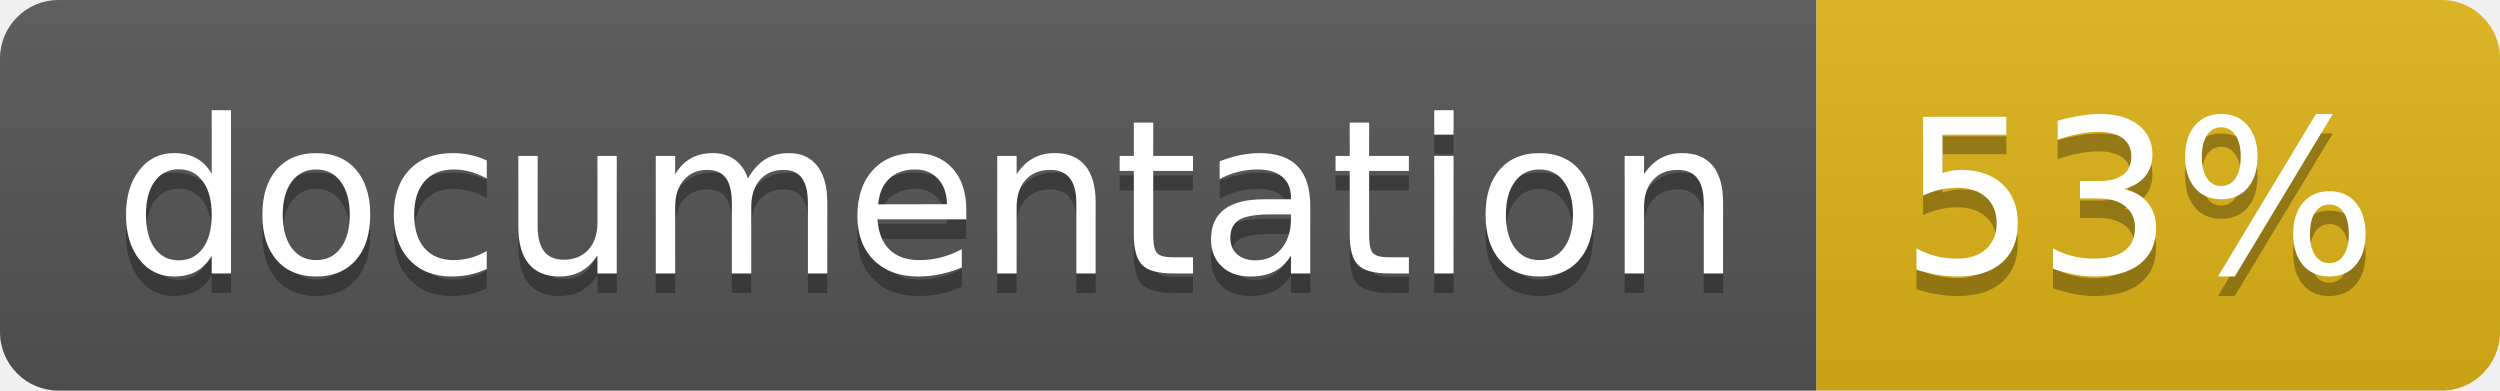
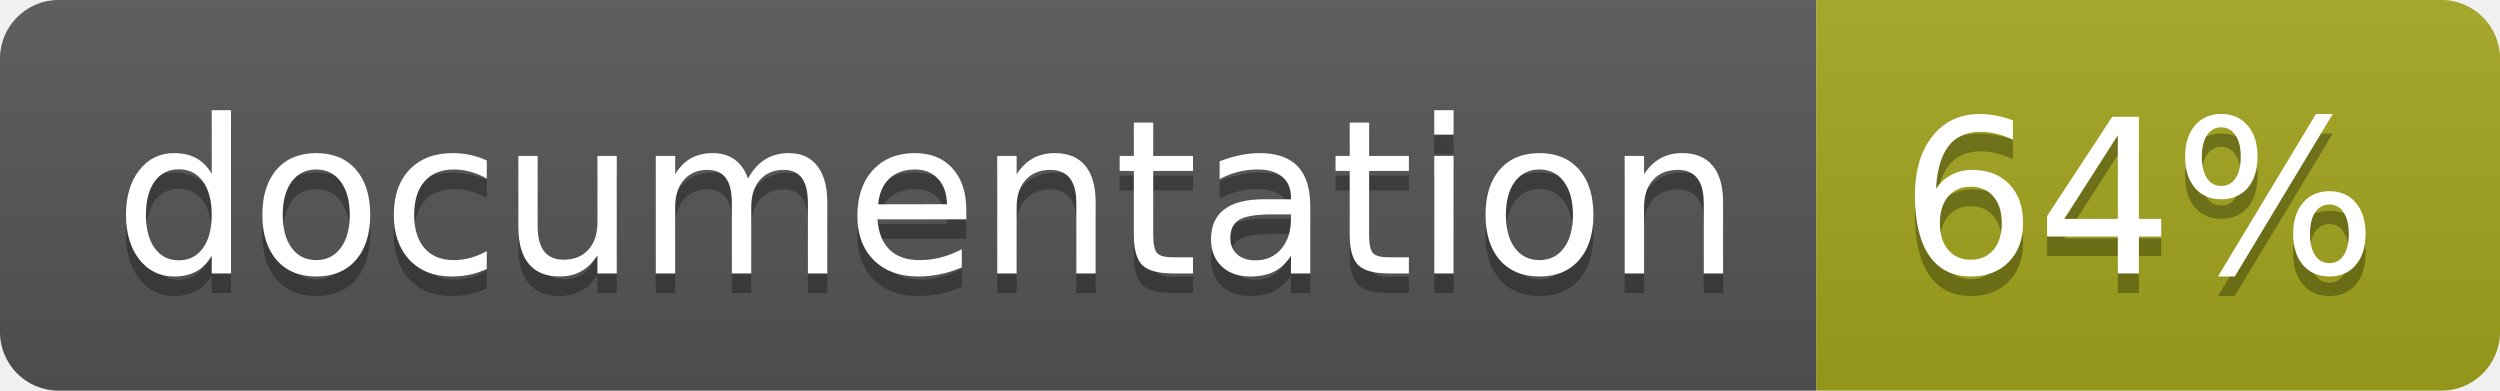
<svg xmlns="http://www.w3.org/2000/svg" width="128" height="20">
  <linearGradient id="b" x2="0" y2="100%">
    <stop offset="0" stop-color="#bbb" stop-opacity=".1" />
    <stop offset="1" stop-opacity=".1" />
  </linearGradient>
  <clipPath id="a">
    <rect width="128" height="20" rx="3" fill="#fff" />
  </clipPath>
  <g clip-path="url(#a)">
    <path fill="#555" d="M0 0h93v20H0z" />
-     <path fill="#dfb317" d="M93 0h35v20H93z" />
+     <path fill="#a4a61d" d="M93 0h35v20H93z" />
    <path fill="url(#b)" d="M0 0h128v20H0z" />
  </g>
  <g fill="#fff" text-anchor="middle" font-family="DejaVu Sans,Verdana,Geneva,sans-serif" font-size="110">
    <text x="475" y="150" fill="#010101" fill-opacity=".3" transform="scale(.1)" textLength="830">
      documentation
    </text>
    <text x="475" y="140" transform="scale(.1)" textLength="830">
      documentation
    </text>
    <text x="1095" y="150" fill="#010101" fill-opacity=".3" transform="scale(.1)" textLength="250">
-       53%
+       64%
    </text>
    <text x="1095" y="140" transform="scale(.1)" textLength="250">
-       53%
+       64%
    </text>
  </g>
</svg>
